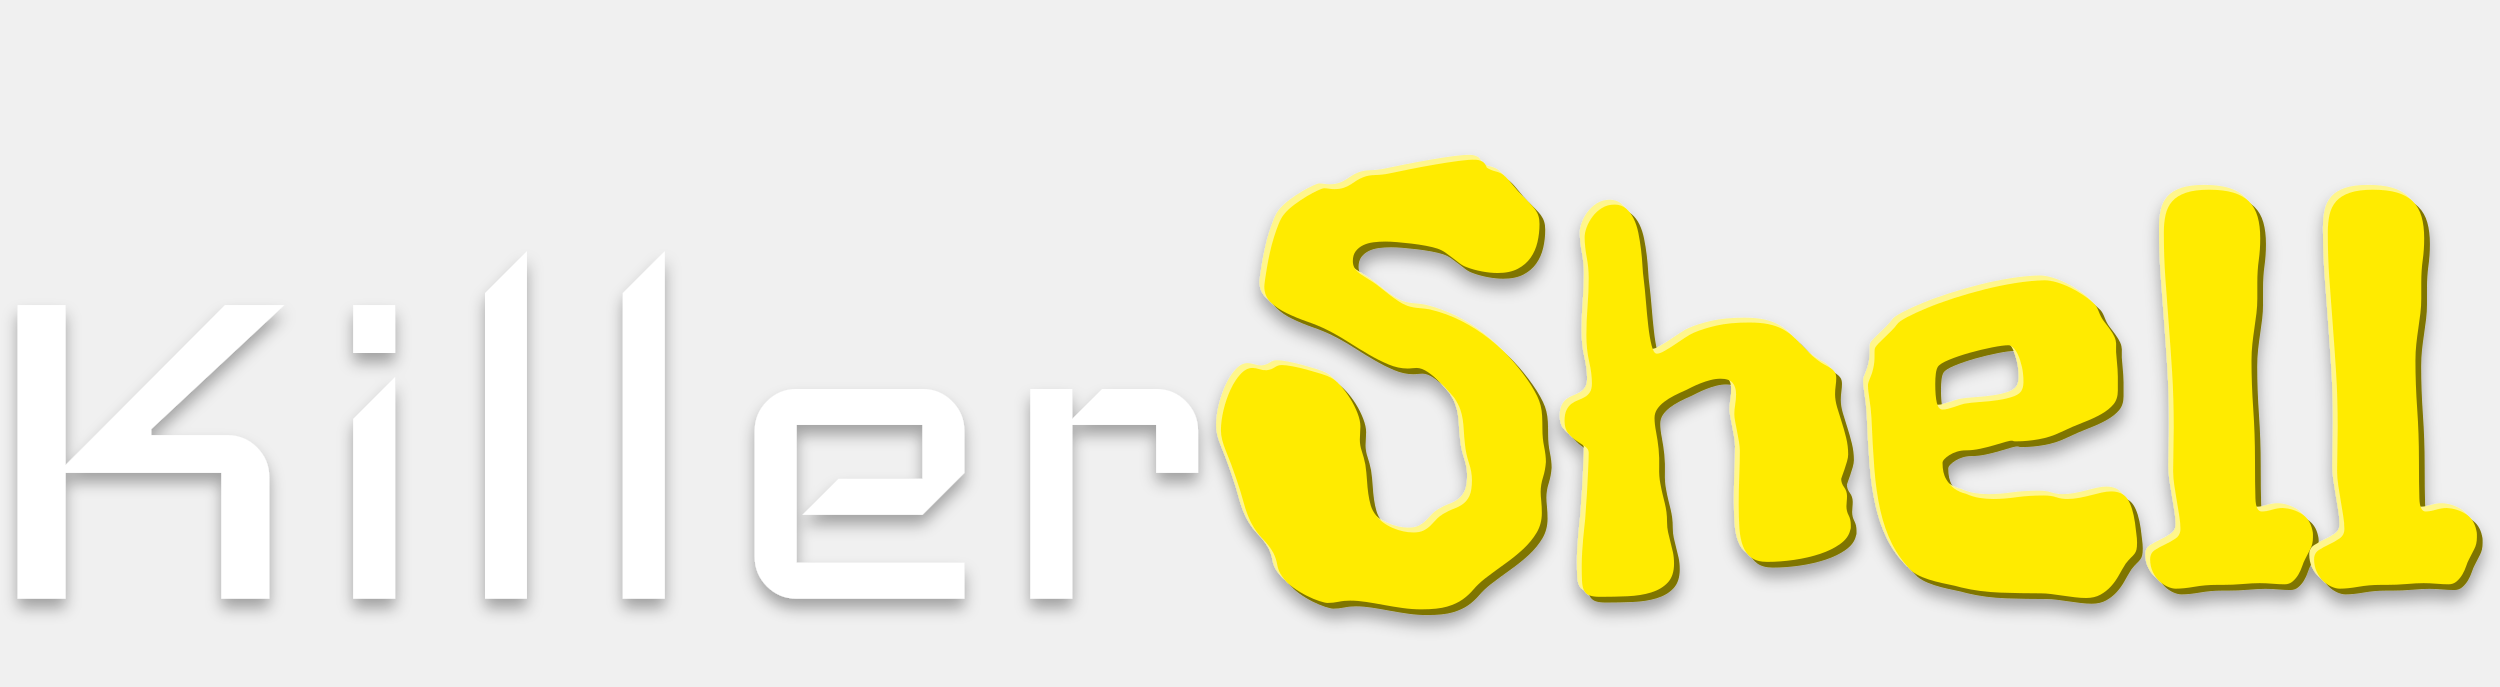
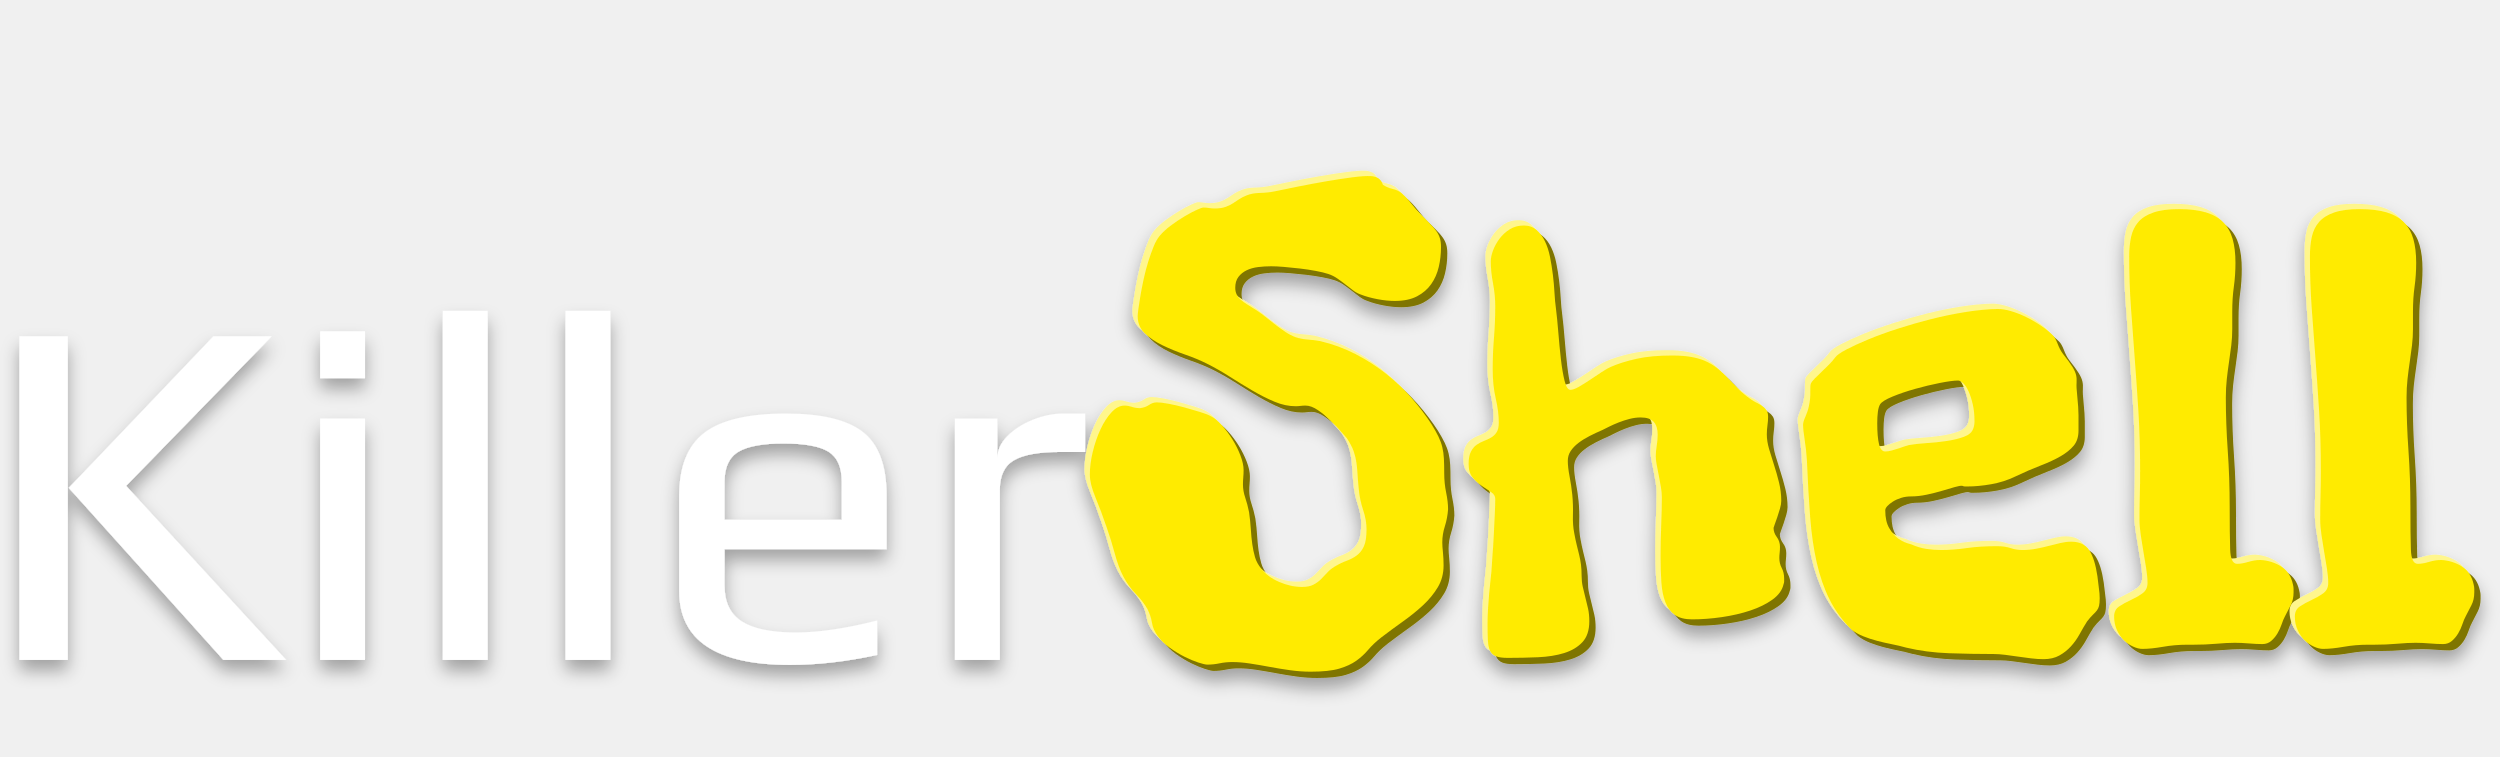
- <svg xmlns="http://www.w3.org/2000/svg" viewBox="0 0 5679 1560" role="img" aria-label="KillerShell">
+ <svg xmlns="http://www.w3.org/2000/svg" viewBox="0 0 5152 1560" role="img" aria-label="KillerShell">
  <defs>
    <filter id="ds" x="-12%" y="-25%" width="124%" height="150%">
      <feDropShadow dx="0" dy="-22" stdDeviation="17" flood-color="#000000" flood-opacity="0.33" />
    </filter>
  </defs>
  <g transform="translate(40,1360) scale(1,-1)" filter="url(#ds)">
-     <g fill="#ffffff" transform="scale(1.3612) translate(-90,0)">
-       <path d="M535 490 313 283V273H440Q469 273 489.5 252.5Q510 232 510 203V0H430V210H170V0H90V490H170V223L436 490Z" transform="translate(0,0)" />
-       <path d="M140 410H70V490H140ZM140 0H70V300L140 370Z" transform="translate(580,0)" />
-       <path d="M150 0H80V510L150 580Z" transform="translate(790,0)" />
-       <path d="M150 0H80V510L150 580Z" transform="translate(1020,0)" />
-       <path d="M420 0H140Q111 0 90.5 20.5Q70 41 70 70V280Q70 309 90.5 329.5Q111 350 140 350H350Q379 350 399.5 329.5Q420 309 420 280V210L350 140H150L210 200H350V290H140V60H420Z" transform="translate(1250,0)" />
-       <path d="M350 210H280V290H140V0H70V350H140V300L190 350H280Q309 350 329.5 329.5Q350 309 350 280Z" transform="translate(1710,0)" />
+     <g fill="#ffffff" transform="scale(1.0277) translate(-84,0)">
+       <path d="M84 649H181V0H84ZM183 345 473 649H590L298 349L619 0H493Z" transform="translate(0,0)" />
+       <path d="M78 659H168V565H78ZM78 484H168V0H78Z" transform="translate(609,0)" />
+       <path d="M78 700H168V0H78Z" transform="translate(855,0)" />
+       <path d="M78 700H168V0H78Z" transform="translate(1101,0)" />
+       <path d="M60 138V329Q60 417 110.5 455.5Q161 494 274 494Q381 494 428.5 457.0Q476 420 476 329V222H151V149Q151 99 186.0 77.0Q221 55 294 55Q363 55 457 79V10Q365 -10 282 -10Q60 -10 60 138ZM386 281V357Q386 401 359.5 417.5Q333 434 269 434Q207 434 179.0 417.5Q151 401 151 357V281Z" transform="translate(1347,0)" />
+       <path d="M78 484H163V405Q163 428 183.0 448.5Q203 469 234.0 481.5Q265 494 295 494H339V417H289Q225 417 196.5 400.5Q168 384 168 341V0H78Z" transform="translate(1882,0)" />
    </g>
    <g transform="translate(13,-13)">
-       <g fill="#7f7500" stroke="#7f7500" stroke-width="0" transform="translate(2736.1,13.5) scale(0.6615)">
+       <g fill="#7f7500" stroke="#7f7500" stroke-width="0" transform="translate(2208.6,13.5) scale(0.6615)">
        <path d="M1112 449Q1110 421 1102.0 396.0Q1094 371 1094 346Q1094 334 1096.0 315.0Q1098 296 1098 274Q1098 236 1080.0 206.0Q1062 176 1034.0 150.0Q1006 124 971.5 99.5Q937 75 903 49Q879 30 863.0 11.0Q847 -8 826.0 -23.0Q805 -38 773.0 -47.5Q741 -57 684 -57Q653 -57 620.5 -52.5Q588 -48 556.0 -42.0Q524 -36 494.5 -31.5Q465 -27 440 -27Q419 -27 400.0 -31.0Q381 -35 362 -35Q354 -35 334.0 -28.5Q314 -22 291.0 -10.5Q268 1 245.0 17.5Q222 34 207 55Q193 74 189.5 95.5Q186 117 176 137Q162 162 139.5 185.0Q117 208 100 240Q85 269 74.0 310.0Q63 351 49 391Q31 444 13.5 486.0Q-4 528 -4 557Q-4 590 5.0 627.5Q14 665 29.0 697.5Q44 730 63.5 751.0Q83 772 104 772Q115 772 127.0 768.0Q139 764 152 764Q169 766 180.5 774.0Q192 782 205 782Q218 782 242.0 777.5Q266 773 291.5 766.0Q317 759 339.5 752.0Q362 745 373 739Q389 731 407.0 711.0Q425 691 440.0 667.0Q455 643 465.0 617.0Q475 591 475 571Q475 560 474.0 548.5Q473 537 473 526Q473 506 480.0 485.5Q487 465 492 440Q496 412 497.5 387.0Q499 362 502.0 340.5Q505 319 510.5 300.0Q516 281 530 264Q550 238 586.0 222.5Q622 207 657 207Q679 207 692.5 214.0Q706 221 716.0 231.0Q726 241 735.5 251.5Q745 262 758 270Q778 282 796.0 288.5Q814 295 828.0 305.5Q842 316 850.0 334.0Q858 352 858 387Q858 415 847.5 446.5Q837 478 834 510Q831 538 830.0 557.5Q829 577 826.5 594.5Q824 612 818.0 629.5Q812 647 797 670Q793 674 779.0 690.5Q765 707 746.5 725.0Q728 743 707.0 757.5Q686 772 668 772Q660 772 652.5 771.0Q645 770 637 770Q605 770 571.5 784.0Q538 798 503.0 818.5Q468 839 432.0 862.0Q396 885 360 903Q330 918 292.5 931.0Q255 944 222.0 960.0Q189 976 167.0 997.5Q145 1019 145 1051Q145 1057 147.5 1075.0Q150 1093 154.0 1116.5Q158 1140 164.0 1167.5Q170 1195 178.0 1220.5Q186 1246 194.5 1267.0Q203 1288 213 1300Q227 1317 248.5 1333.0Q270 1349 291.0 1361.5Q312 1374 328.5 1381.5Q345 1389 350 1389Q359 1389 367.5 1387.5Q376 1386 385 1386Q404 1386 417.5 1390.5Q431 1395 441.5 1402.0Q452 1409 462.0 1415.5Q472 1422 485 1427Q502 1434 526.5 1434.5Q551 1435 575 1440Q603 1446 645.5 1454.5Q688 1463 731.5 1470.5Q775 1478 813.0 1483.0Q851 1488 870 1487Q880 1487 891.5 1482.0Q903 1477 909 1460Q922 1451 939.0 1447.0Q956 1443 967 1434Q982 1421 998.5 1400.0Q1015 1379 1030 1364Q1045 1349 1056.5 1337.5Q1068 1326 1075.5 1315.5Q1083 1305 1086.5 1293.5Q1090 1282 1090 1266Q1090 1234 1083.0 1204.0Q1076 1174 1059.5 1150.5Q1043 1127 1015.5 1112.5Q988 1098 946 1098Q921 1098 892.0 1103.5Q863 1109 840 1118Q828 1122 816.0 1131.0Q804 1140 792.0 1149.5Q780 1159 767.0 1168.0Q754 1177 739 1182Q724 1187 700.0 1191.5Q676 1196 650.5 1199.0Q625 1202 601.0 1204.0Q577 1206 561 1206Q540 1206 520.0 1203.5Q500 1201 484.5 1193.5Q469 1186 459.0 1173.0Q449 1160 449 1139Q449 1127 453.5 1118.0Q458 1109 466.5 1101.5Q475 1094 488.0 1086.0Q501 1078 518 1067Q533 1057 547.5 1045.0Q562 1033 576.5 1022.0Q591 1011 606.0 1001.0Q621 991 637 985Q656 979 676.5 977.5Q697 976 713 973Q772 959 823.5 932.5Q875 906 919.0 871.0Q963 836 998.5 795.5Q1034 755 1061 713Q1074 692 1082.0 675.5Q1090 659 1094.0 642.5Q1098 626 1099.0 607.0Q1100 588 1100 561Q1100 530 1106.0 501.0Q1112 472 1112 449Z" transform="translate(0,0)" />
        <path d="M1004 215Q998 188 969.5 167.5Q941 147 900.5 133.5Q860 120 812.0 113.0Q764 106 719 106Q685 106 665.5 120.0Q646 134 636.0 159.5Q626 185 623.5 221.5Q621 258 621 303Q621 351 623.0 399.0Q625 447 625 487Q625 501 622.0 518.5Q619 536 615.5 554.0Q612 572 609.0 587.5Q606 603 606 614Q606 628 609.0 646.5Q612 665 612 682Q612 707 600.0 721.0Q588 735 559 735Q542 735 524.5 730.5Q507 726 490.5 719.5Q474 713 461.0 706.5Q448 700 440 696Q419 687 399.5 677.0Q380 667 365.0 655.5Q350 644 341.0 630.5Q332 617 332 600Q332 580 337.5 551.5Q343 523 346 494Q349 462 348.0 431.0Q347 400 352 375Q356 353 360.0 337.0Q364 321 367.5 306.5Q371 292 373.0 277.0Q375 262 375 242Q375 224 378.5 208.0Q382 192 386.5 175.0Q391 158 395.0 140.0Q399 122 399 100Q399 58 377.5 35.0Q356 12 320.5 1.0Q285 -10 239.0 -12.0Q193 -14 145 -14Q121 -14 108.5 -9.0Q96 -4 90.0 8.0Q84 20 83.0 40.5Q82 61 82 92Q82 115 83.5 139.5Q85 164 87.0 186.0Q89 208 91.0 226.0Q93 244 94 254Q95 276 97.5 307.0Q100 338 101.5 370.5Q103 403 104.5 432.5Q106 462 106 481Q106 494 93.0 502.5Q80 511 64.5 521.5Q49 532 36.0 547.5Q23 563 23 590Q23 614 30.0 628.0Q37 642 47.5 649.5Q58 657 70.0 661.5Q82 666 92.5 672.0Q103 678 110.0 688.5Q117 699 117 719Q117 753 107.5 794.0Q98 835 98 885Q98 933 102.0 983.0Q106 1033 106 1081Q106 1116 99.0 1153.0Q92 1190 92 1221Q92 1236 99.0 1255.0Q106 1274 119.0 1291.5Q132 1309 151.0 1321.0Q170 1333 195 1333Q218 1333 234.0 1319.5Q250 1306 260.5 1284.5Q271 1263 276.5 1235.5Q282 1208 285.5 1179.5Q289 1151 290.5 1123.5Q292 1096 295 1075Q299 1043 302.5 999.5Q306 956 310.5 916.5Q315 877 322.0 849.0Q329 821 340 821Q350 821 366.5 830.5Q383 840 401.0 852.0Q419 864 437.0 876.0Q455 888 467 893Q499 907 545.0 917.5Q591 928 657 928Q695 928 722.0 922.5Q749 917 768.5 907.0Q788 897 803.0 884.0Q818 871 832.5 855.5Q847 840 863.5 823.5Q880 807 903 791Q912 785 921.0 780.5Q930 776 938.0 770.5Q946 765 951.0 757.5Q956 750 956 737Q956 725 954.0 710.5Q952 696 952 682Q952 661 959.0 637.0Q966 613 974.5 587.0Q983 561 990.0 532.5Q997 504 997 475Q997 465 993.0 451.0Q989 437 984.5 424.0Q980 411 976.5 401.5Q973 392 973 391Q973 376 983.0 362.5Q993 349 993 332Q993 322 992.0 313.5Q991 305 991 297Q991 280 998.5 266.0Q1006 252 1006 233Q1006 228 1006.0 224.0Q1006 220 1004 215Z" transform="translate(1153,0)" />
        <path d="M956 240Q958 220 960.5 203.0Q963 186 963 172Q963 156 961.0 148.0Q959 140 954.5 134.0Q950 128 942.5 121.0Q935 114 924 100Q912 81 900.5 60.0Q889 39 873.5 22.0Q858 5 837.5 -6.5Q817 -18 788 -18Q770 -18 749.5 -15.5Q729 -13 708.5 -10.0Q688 -7 668.5 -4.5Q649 -2 633 -2Q564 -2 493.5 0.5Q423 3 360 18Q339 24 316.0 28.5Q293 33 270.0 39.0Q247 45 226.0 53.5Q205 62 190 74Q147 117 121.5 168.0Q96 219 81.5 283.0Q67 347 61.0 425.0Q55 503 51 600Q49 634 44.0 665.0Q39 696 39 713Q39 721 46.5 738.0Q54 755 57 770Q62 792 61.5 813.5Q61 835 63 840Q66 847 75.5 856.5Q85 866 96.5 877.0Q108 888 119.5 899.5Q131 911 139 922Q146 932 173.5 946.5Q201 961 242.0 978.0Q283 995 334.0 1011.5Q385 1028 438.5 1041.5Q492 1055 545.5 1063.5Q599 1072 645 1073Q664 1073 687.5 1066.0Q711 1059 734.5 1047.5Q758 1036 780.0 1021.0Q802 1006 817 991Q825 983 832.0 964.5Q839 946 848 934Q870 906 878.5 892.0Q887 878 889.5 867.0Q892 856 891.0 843.0Q890 830 893 803Q895 782 896.0 768.0Q897 754 897.0 742.0Q897 730 897.0 719.0Q897 708 897 694Q897 665 882.0 647.0Q867 629 841.0 614.0Q815 599 778.5 585.0Q742 571 700 551Q665 534 625.0 527.0Q585 520 551 520Q546 520 543.0 520.0Q540 520 535 522Q528 523 511.0 518.0Q494 513 472.0 506.5Q450 500 424.5 494.5Q399 489 375 489Q359 489 344.5 484.5Q330 480 319.0 473.0Q308 466 301.5 459.0Q295 452 295 446Q295 411 307.5 390.0Q320 369 335 358Q353 345 375 340Q400 329 423.0 325.5Q446 322 469 322Q507 322 548.5 328.0Q590 334 643 334Q668 334 685.5 328.0Q703 322 723 322Q744 322 765.0 326.0Q786 330 805.0 335.0Q824 340 841.5 344.0Q859 348 874 348Q913 348 930.5 321.5Q948 295 956 240ZM569 700Q571 705 572.0 711.0Q573 717 573 723Q573 753 567.5 776.5Q562 800 554.5 816.5Q547 833 538.0 841.5Q529 850 522 850Q503 850 465.0 842.5Q427 835 388.0 824.0Q349 813 317.5 800.0Q286 787 279 776Q274 768 272.0 752.5Q270 737 270 717Q270 675 275.5 652.0Q281 629 295 629Q304 629 315.0 632.0Q326 635 336.5 638.5Q347 642 355.5 645.0Q364 648 369 649Q391 653 423.0 655.0Q455 657 485.5 661.5Q516 666 539.5 674.5Q563 683 569 700Z" transform="translate(2179,0)" />
        <path d="M580 215Q582 207 582.0 201.0Q582 195 582 190Q582 167 573.0 150.0Q564 133 555 115Q550 106 545.0 91.0Q540 76 532.0 62.5Q524 49 512.5 39.0Q501 29 485 29Q467 29 443.0 31.0Q419 33 399 33Q375 33 341.0 30.0Q307 27 270 27H250Q212 27 175.0 20.5Q138 14 111 14Q98 14 82.5 21.0Q67 28 54.0 40.5Q41 53 32.0 72.0Q23 91 23 115Q23 136 39.0 146.5Q55 157 74.5 166.0Q94 175 110.5 186.5Q127 198 127 219Q127 239 123.0 264.0Q119 289 114.5 315.5Q110 342 106.0 368.5Q102 395 102 418Q102 455 103.0 492.0Q104 529 104 567Q104 670 98.5 756.5Q93 843 87.0 921.5Q81 1000 75.5 1076.5Q70 1153 70 1237Q70 1271 76.0 1298.0Q82 1325 98.5 1344.0Q115 1363 145.5 1373.5Q176 1384 225 1384Q275 1384 308.5 1374.0Q342 1364 362.5 1343.5Q383 1323 392.0 1291.5Q401 1260 401 1217Q401 1178 396.0 1142.5Q391 1107 391 1065V1010Q391 985 388.0 960.0Q385 935 381.0 908.5Q377 882 374.0 854.5Q371 827 371 797Q371 716 377.0 631.0Q383 546 383 457Q383 369 384.5 324.0Q386 279 406 279Q421 279 441.0 285.0Q461 291 479 291Q514 289 543.0 271.0Q572 253 580 215Z" transform="translate(3164,0)" />
        <path d="M580 215Q582 207 582.0 201.0Q582 195 582 190Q582 167 573.0 150.0Q564 133 555 115Q550 106 545.0 91.0Q540 76 532.0 62.5Q524 49 512.5 39.0Q501 29 485 29Q467 29 443.0 31.0Q419 33 399 33Q375 33 341.0 30.0Q307 27 270 27H250Q212 27 175.0 20.5Q138 14 111 14Q98 14 82.5 21.0Q67 28 54.0 40.5Q41 53 32.0 72.0Q23 91 23 115Q23 136 39.0 146.5Q55 157 74.5 166.0Q94 175 110.5 186.5Q127 198 127 219Q127 239 123.0 264.0Q119 289 114.5 315.5Q110 342 106.0 368.5Q102 395 102 418Q102 455 103.0 492.0Q104 529 104 567Q104 670 98.5 756.5Q93 843 87.0 921.5Q81 1000 75.5 1076.5Q70 1153 70 1237Q70 1271 76.0 1298.0Q82 1325 98.5 1344.0Q115 1363 145.5 1373.5Q176 1384 225 1384Q275 1384 308.5 1374.0Q342 1364 362.5 1343.5Q383 1323 392.0 1291.5Q401 1260 401 1217Q401 1178 396.0 1142.5Q391 1107 391 1065V1010Q391 985 388.0 960.0Q385 935 381.0 908.5Q377 882 374.0 854.5Q371 827 371 797Q371 716 377.0 631.0Q383 546 383 457Q383 369 384.5 324.0Q386 279 406 279Q421 279 441.0 285.0Q461 291 479 291Q514 289 543.0 271.0Q572 253 580 215Z" transform="translate(3727,0)" />
      </g>
    </g>
    <g transform="translate(-11,11)">
-       <g fill="#fff68c" stroke="#fff68c" stroke-width="0" transform="translate(2736.1,13.5) scale(0.6615)">
+       <g fill="#fff68c" stroke="#fff68c" stroke-width="0" transform="translate(2208.6,13.5) scale(0.6615)">
        <path d="M1112 449Q1110 421 1102.0 396.0Q1094 371 1094 346Q1094 334 1096.0 315.0Q1098 296 1098 274Q1098 236 1080.0 206.0Q1062 176 1034.0 150.0Q1006 124 971.5 99.5Q937 75 903 49Q879 30 863.0 11.0Q847 -8 826.0 -23.0Q805 -38 773.0 -47.5Q741 -57 684 -57Q653 -57 620.5 -52.5Q588 -48 556.0 -42.0Q524 -36 494.5 -31.5Q465 -27 440 -27Q419 -27 400.0 -31.0Q381 -35 362 -35Q354 -35 334.0 -28.5Q314 -22 291.0 -10.5Q268 1 245.0 17.5Q222 34 207 55Q193 74 189.5 95.5Q186 117 176 137Q162 162 139.5 185.0Q117 208 100 240Q85 269 74.0 310.0Q63 351 49 391Q31 444 13.5 486.0Q-4 528 -4 557Q-4 590 5.0 627.5Q14 665 29.0 697.5Q44 730 63.5 751.0Q83 772 104 772Q115 772 127.0 768.0Q139 764 152 764Q169 766 180.5 774.0Q192 782 205 782Q218 782 242.0 777.5Q266 773 291.5 766.0Q317 759 339.5 752.0Q362 745 373 739Q389 731 407.0 711.0Q425 691 440.0 667.0Q455 643 465.0 617.0Q475 591 475 571Q475 560 474.0 548.5Q473 537 473 526Q473 506 480.0 485.5Q487 465 492 440Q496 412 497.5 387.0Q499 362 502.0 340.5Q505 319 510.5 300.0Q516 281 530 264Q550 238 586.0 222.5Q622 207 657 207Q679 207 692.5 214.0Q706 221 716.0 231.0Q726 241 735.5 251.5Q745 262 758 270Q778 282 796.0 288.5Q814 295 828.0 305.5Q842 316 850.0 334.0Q858 352 858 387Q858 415 847.5 446.5Q837 478 834 510Q831 538 830.0 557.5Q829 577 826.5 594.5Q824 612 818.0 629.5Q812 647 797 670Q793 674 779.0 690.5Q765 707 746.5 725.0Q728 743 707.0 757.5Q686 772 668 772Q660 772 652.5 771.0Q645 770 637 770Q605 770 571.5 784.0Q538 798 503.0 818.5Q468 839 432.0 862.0Q396 885 360 903Q330 918 292.5 931.0Q255 944 222.0 960.0Q189 976 167.0 997.5Q145 1019 145 1051Q145 1057 147.5 1075.0Q150 1093 154.0 1116.5Q158 1140 164.0 1167.5Q170 1195 178.0 1220.5Q186 1246 194.5 1267.0Q203 1288 213 1300Q227 1317 248.5 1333.0Q270 1349 291.0 1361.5Q312 1374 328.5 1381.5Q345 1389 350 1389Q359 1389 367.5 1387.5Q376 1386 385 1386Q404 1386 417.5 1390.5Q431 1395 441.5 1402.0Q452 1409 462.0 1415.5Q472 1422 485 1427Q502 1434 526.5 1434.5Q551 1435 575 1440Q603 1446 645.5 1454.5Q688 1463 731.5 1470.5Q775 1478 813.0 1483.0Q851 1488 870 1487Q880 1487 891.5 1482.0Q903 1477 909 1460Q922 1451 939.0 1447.0Q956 1443 967 1434Q982 1421 998.5 1400.0Q1015 1379 1030 1364Q1045 1349 1056.5 1337.5Q1068 1326 1075.5 1315.5Q1083 1305 1086.5 1293.5Q1090 1282 1090 1266Q1090 1234 1083.0 1204.0Q1076 1174 1059.5 1150.5Q1043 1127 1015.5 1112.5Q988 1098 946 1098Q921 1098 892.0 1103.5Q863 1109 840 1118Q828 1122 816.0 1131.0Q804 1140 792.0 1149.5Q780 1159 767.0 1168.0Q754 1177 739 1182Q724 1187 700.0 1191.5Q676 1196 650.5 1199.0Q625 1202 601.0 1204.0Q577 1206 561 1206Q540 1206 520.0 1203.5Q500 1201 484.5 1193.5Q469 1186 459.0 1173.0Q449 1160 449 1139Q449 1127 453.5 1118.0Q458 1109 466.5 1101.5Q475 1094 488.0 1086.0Q501 1078 518 1067Q533 1057 547.5 1045.0Q562 1033 576.5 1022.0Q591 1011 606.0 1001.0Q621 991 637 985Q656 979 676.5 977.5Q697 976 713 973Q772 959 823.5 932.5Q875 906 919.0 871.0Q963 836 998.5 795.5Q1034 755 1061 713Q1074 692 1082.0 675.5Q1090 659 1094.0 642.5Q1098 626 1099.0 607.0Q1100 588 1100 561Q1100 530 1106.0 501.0Q1112 472 1112 449Z" transform="translate(0,0)" />
        <path d="M1004 215Q998 188 969.5 167.5Q941 147 900.5 133.5Q860 120 812.0 113.0Q764 106 719 106Q685 106 665.5 120.0Q646 134 636.0 159.5Q626 185 623.5 221.5Q621 258 621 303Q621 351 623.0 399.0Q625 447 625 487Q625 501 622.0 518.5Q619 536 615.5 554.0Q612 572 609.0 587.5Q606 603 606 614Q606 628 609.0 646.5Q612 665 612 682Q612 707 600.0 721.0Q588 735 559 735Q542 735 524.5 730.5Q507 726 490.5 719.5Q474 713 461.0 706.5Q448 700 440 696Q419 687 399.5 677.0Q380 667 365.0 655.5Q350 644 341.0 630.5Q332 617 332 600Q332 580 337.5 551.5Q343 523 346 494Q349 462 348.0 431.0Q347 400 352 375Q356 353 360.0 337.0Q364 321 367.5 306.5Q371 292 373.0 277.0Q375 262 375 242Q375 224 378.5 208.0Q382 192 386.5 175.0Q391 158 395.0 140.0Q399 122 399 100Q399 58 377.5 35.0Q356 12 320.5 1.0Q285 -10 239.0 -12.0Q193 -14 145 -14Q121 -14 108.5 -9.0Q96 -4 90.0 8.0Q84 20 83.0 40.5Q82 61 82 92Q82 115 83.5 139.5Q85 164 87.0 186.0Q89 208 91.0 226.0Q93 244 94 254Q95 276 97.5 307.0Q100 338 101.5 370.5Q103 403 104.5 432.5Q106 462 106 481Q106 494 93.0 502.5Q80 511 64.5 521.5Q49 532 36.0 547.5Q23 563 23 590Q23 614 30.0 628.0Q37 642 47.5 649.5Q58 657 70.0 661.5Q82 666 92.5 672.0Q103 678 110.0 688.5Q117 699 117 719Q117 753 107.5 794.0Q98 835 98 885Q98 933 102.0 983.0Q106 1033 106 1081Q106 1116 99.0 1153.0Q92 1190 92 1221Q92 1236 99.0 1255.0Q106 1274 119.0 1291.5Q132 1309 151.0 1321.0Q170 1333 195 1333Q218 1333 234.0 1319.5Q250 1306 260.5 1284.5Q271 1263 276.5 1235.5Q282 1208 285.5 1179.5Q289 1151 290.5 1123.5Q292 1096 295 1075Q299 1043 302.5 999.5Q306 956 310.5 916.5Q315 877 322.0 849.0Q329 821 340 821Q350 821 366.5 830.5Q383 840 401.0 852.0Q419 864 437.0 876.0Q455 888 467 893Q499 907 545.0 917.5Q591 928 657 928Q695 928 722.0 922.5Q749 917 768.5 907.0Q788 897 803.0 884.0Q818 871 832.5 855.5Q847 840 863.5 823.5Q880 807 903 791Q912 785 921.0 780.5Q930 776 938.0 770.5Q946 765 951.0 757.5Q956 750 956 737Q956 725 954.0 710.5Q952 696 952 682Q952 661 959.0 637.0Q966 613 974.5 587.0Q983 561 990.0 532.5Q997 504 997 475Q997 465 993.0 451.0Q989 437 984.5 424.0Q980 411 976.5 401.5Q973 392 973 391Q973 376 983.0 362.5Q993 349 993 332Q993 322 992.0 313.5Q991 305 991 297Q991 280 998.5 266.0Q1006 252 1006 233Q1006 228 1006.0 224.0Q1006 220 1004 215Z" transform="translate(1153,0)" />
        <path d="M956 240Q958 220 960.5 203.0Q963 186 963 172Q963 156 961.0 148.0Q959 140 954.5 134.0Q950 128 942.5 121.0Q935 114 924 100Q912 81 900.5 60.0Q889 39 873.5 22.0Q858 5 837.5 -6.5Q817 -18 788 -18Q770 -18 749.5 -15.5Q729 -13 708.5 -10.0Q688 -7 668.5 -4.5Q649 -2 633 -2Q564 -2 493.5 0.5Q423 3 360 18Q339 24 316.0 28.5Q293 33 270.0 39.0Q247 45 226.0 53.5Q205 62 190 74Q147 117 121.5 168.0Q96 219 81.5 283.0Q67 347 61.0 425.0Q55 503 51 600Q49 634 44.0 665.0Q39 696 39 713Q39 721 46.5 738.0Q54 755 57 770Q62 792 61.5 813.5Q61 835 63 840Q66 847 75.5 856.5Q85 866 96.5 877.0Q108 888 119.5 899.5Q131 911 139 922Q146 932 173.5 946.5Q201 961 242.0 978.0Q283 995 334.0 1011.5Q385 1028 438.5 1041.5Q492 1055 545.5 1063.5Q599 1072 645 1073Q664 1073 687.5 1066.0Q711 1059 734.5 1047.5Q758 1036 780.0 1021.0Q802 1006 817 991Q825 983 832.0 964.5Q839 946 848 934Q870 906 878.5 892.0Q887 878 889.5 867.0Q892 856 891.0 843.0Q890 830 893 803Q895 782 896.0 768.0Q897 754 897.0 742.0Q897 730 897.0 719.0Q897 708 897 694Q897 665 882.0 647.0Q867 629 841.0 614.0Q815 599 778.5 585.0Q742 571 700 551Q665 534 625.0 527.0Q585 520 551 520Q546 520 543.0 520.0Q540 520 535 522Q528 523 511.0 518.0Q494 513 472.0 506.5Q450 500 424.5 494.5Q399 489 375 489Q359 489 344.5 484.5Q330 480 319.0 473.0Q308 466 301.5 459.0Q295 452 295 446Q295 411 307.5 390.0Q320 369 335 358Q353 345 375 340Q400 329 423.0 325.5Q446 322 469 322Q507 322 548.5 328.0Q590 334 643 334Q668 334 685.5 328.0Q703 322 723 322Q744 322 765.0 326.0Q786 330 805.0 335.0Q824 340 841.5 344.0Q859 348 874 348Q913 348 930.5 321.5Q948 295 956 240ZM569 700Q571 705 572.0 711.0Q573 717 573 723Q573 753 567.5 776.5Q562 800 554.5 816.5Q547 833 538.0 841.5Q529 850 522 850Q503 850 465.0 842.5Q427 835 388.0 824.0Q349 813 317.5 800.0Q286 787 279 776Q274 768 272.0 752.5Q270 737 270 717Q270 675 275.5 652.0Q281 629 295 629Q304 629 315.0 632.0Q326 635 336.5 638.5Q347 642 355.5 645.0Q364 648 369 649Q391 653 423.0 655.0Q455 657 485.5 661.5Q516 666 539.5 674.5Q563 683 569 700Z" transform="translate(2179,0)" />
        <path d="M580 215Q582 207 582.0 201.0Q582 195 582 190Q582 167 573.0 150.0Q564 133 555 115Q550 106 545.0 91.0Q540 76 532.0 62.5Q524 49 512.5 39.0Q501 29 485 29Q467 29 443.0 31.0Q419 33 399 33Q375 33 341.0 30.0Q307 27 270 27H250Q212 27 175.0 20.5Q138 14 111 14Q98 14 82.5 21.0Q67 28 54.0 40.5Q41 53 32.0 72.0Q23 91 23 115Q23 136 39.0 146.5Q55 157 74.5 166.0Q94 175 110.5 186.5Q127 198 127 219Q127 239 123.0 264.0Q119 289 114.5 315.5Q110 342 106.0 368.5Q102 395 102 418Q102 455 103.0 492.0Q104 529 104 567Q104 670 98.5 756.5Q93 843 87.0 921.5Q81 1000 75.5 1076.5Q70 1153 70 1237Q70 1271 76.0 1298.0Q82 1325 98.5 1344.0Q115 1363 145.5 1373.5Q176 1384 225 1384Q275 1384 308.5 1374.0Q342 1364 362.5 1343.5Q383 1323 392.0 1291.5Q401 1260 401 1217Q401 1178 396.0 1142.5Q391 1107 391 1065V1010Q391 985 388.0 960.0Q385 935 381.0 908.5Q377 882 374.0 854.5Q371 827 371 797Q371 716 377.0 631.0Q383 546 383 457Q383 369 384.5 324.0Q386 279 406 279Q421 279 441.0 285.0Q461 291 479 291Q514 289 543.0 271.0Q572 253 580 215Z" transform="translate(3164,0)" />
        <path d="M580 215Q582 207 582.0 201.0Q582 195 582 190Q582 167 573.0 150.0Q564 133 555 115Q550 106 545.0 91.0Q540 76 532.0 62.5Q524 49 512.5 39.0Q501 29 485 29Q467 29 443.0 31.0Q419 33 399 33Q375 33 341.0 30.0Q307 27 270 27H250Q212 27 175.0 20.5Q138 14 111 14Q98 14 82.5 21.0Q67 28 54.0 40.5Q41 53 32.0 72.0Q23 91 23 115Q23 136 39.0 146.5Q55 157 74.5 166.0Q94 175 110.5 186.5Q127 198 127 219Q127 239 123.0 264.0Q119 289 114.5 315.5Q110 342 106.0 368.5Q102 395 102 418Q102 455 103.0 492.0Q104 529 104 567Q104 670 98.5 756.5Q93 843 87.0 921.5Q81 1000 75.5 1076.5Q70 1153 70 1237Q70 1271 76.0 1298.0Q82 1325 98.5 1344.0Q115 1363 145.5 1373.5Q176 1384 225 1384Q275 1384 308.5 1374.0Q342 1364 362.5 1343.5Q383 1323 392.0 1291.5Q401 1260 401 1217Q401 1178 396.0 1142.5Q391 1107 391 1065V1010Q391 985 388.0 960.0Q385 935 381.0 908.5Q377 882 374.0 854.5Q371 827 371 797Q371 716 377.0 631.0Q383 546 383 457Q383 369 384.5 324.0Q386 279 406 279Q421 279 441.0 285.0Q461 291 479 291Q514 289 543.0 271.0Q572 253 580 215Z" transform="translate(3727,0)" />
      </g>
    </g>
-     <g fill="#ffeb00" stroke="#ffeb00" stroke-width="0" transform="translate(2736.1,13.5) scale(0.6615)">
+     <g fill="#ffeb00" stroke="#ffeb00" stroke-width="0" transform="translate(2208.6,13.5) scale(0.6615)">
      <path d="M1112 449Q1110 421 1102.0 396.0Q1094 371 1094 346Q1094 334 1096.0 315.0Q1098 296 1098 274Q1098 236 1080.0 206.0Q1062 176 1034.0 150.0Q1006 124 971.5 99.5Q937 75 903 49Q879 30 863.0 11.0Q847 -8 826.0 -23.0Q805 -38 773.0 -47.5Q741 -57 684 -57Q653 -57 620.5 -52.5Q588 -48 556.0 -42.0Q524 -36 494.5 -31.5Q465 -27 440 -27Q419 -27 400.0 -31.0Q381 -35 362 -35Q354 -35 334.0 -28.5Q314 -22 291.0 -10.5Q268 1 245.0 17.5Q222 34 207 55Q193 74 189.5 95.5Q186 117 176 137Q162 162 139.5 185.0Q117 208 100 240Q85 269 74.0 310.0Q63 351 49 391Q31 444 13.5 486.0Q-4 528 -4 557Q-4 590 5.0 627.5Q14 665 29.0 697.5Q44 730 63.5 751.0Q83 772 104 772Q115 772 127.0 768.0Q139 764 152 764Q169 766 180.5 774.0Q192 782 205 782Q218 782 242.0 777.5Q266 773 291.5 766.0Q317 759 339.5 752.0Q362 745 373 739Q389 731 407.0 711.0Q425 691 440.0 667.0Q455 643 465.0 617.0Q475 591 475 571Q475 560 474.0 548.5Q473 537 473 526Q473 506 480.0 485.5Q487 465 492 440Q496 412 497.5 387.0Q499 362 502.0 340.5Q505 319 510.5 300.0Q516 281 530 264Q550 238 586.0 222.5Q622 207 657 207Q679 207 692.5 214.0Q706 221 716.0 231.0Q726 241 735.5 251.5Q745 262 758 270Q778 282 796.0 288.5Q814 295 828.0 305.5Q842 316 850.0 334.0Q858 352 858 387Q858 415 847.5 446.5Q837 478 834 510Q831 538 830.0 557.5Q829 577 826.5 594.5Q824 612 818.0 629.5Q812 647 797 670Q793 674 779.0 690.5Q765 707 746.5 725.0Q728 743 707.0 757.5Q686 772 668 772Q660 772 652.5 771.0Q645 770 637 770Q605 770 571.5 784.0Q538 798 503.0 818.5Q468 839 432.0 862.0Q396 885 360 903Q330 918 292.5 931.0Q255 944 222.0 960.0Q189 976 167.0 997.5Q145 1019 145 1051Q145 1057 147.5 1075.0Q150 1093 154.0 1116.5Q158 1140 164.0 1167.5Q170 1195 178.0 1220.5Q186 1246 194.5 1267.0Q203 1288 213 1300Q227 1317 248.5 1333.0Q270 1349 291.0 1361.5Q312 1374 328.5 1381.5Q345 1389 350 1389Q359 1389 367.5 1387.5Q376 1386 385 1386Q404 1386 417.5 1390.5Q431 1395 441.5 1402.0Q452 1409 462.0 1415.5Q472 1422 485 1427Q502 1434 526.5 1434.5Q551 1435 575 1440Q603 1446 645.5 1454.5Q688 1463 731.5 1470.5Q775 1478 813.0 1483.0Q851 1488 870 1487Q880 1487 891.5 1482.0Q903 1477 909 1460Q922 1451 939.0 1447.0Q956 1443 967 1434Q982 1421 998.5 1400.0Q1015 1379 1030 1364Q1045 1349 1056.5 1337.5Q1068 1326 1075.5 1315.5Q1083 1305 1086.5 1293.5Q1090 1282 1090 1266Q1090 1234 1083.0 1204.0Q1076 1174 1059.5 1150.5Q1043 1127 1015.5 1112.5Q988 1098 946 1098Q921 1098 892.0 1103.5Q863 1109 840 1118Q828 1122 816.0 1131.0Q804 1140 792.0 1149.5Q780 1159 767.0 1168.0Q754 1177 739 1182Q724 1187 700.0 1191.5Q676 1196 650.5 1199.0Q625 1202 601.0 1204.0Q577 1206 561 1206Q540 1206 520.0 1203.5Q500 1201 484.5 1193.5Q469 1186 459.0 1173.0Q449 1160 449 1139Q449 1127 453.5 1118.0Q458 1109 466.5 1101.5Q475 1094 488.0 1086.0Q501 1078 518 1067Q533 1057 547.5 1045.0Q562 1033 576.5 1022.0Q591 1011 606.0 1001.0Q621 991 637 985Q656 979 676.5 977.5Q697 976 713 973Q772 959 823.5 932.5Q875 906 919.0 871.0Q963 836 998.5 795.5Q1034 755 1061 713Q1074 692 1082.0 675.5Q1090 659 1094.0 642.5Q1098 626 1099.0 607.0Q1100 588 1100 561Q1100 530 1106.0 501.0Q1112 472 1112 449Z" transform="translate(0,0)" />
      <path d="M1004 215Q998 188 969.5 167.5Q941 147 900.5 133.5Q860 120 812.0 113.0Q764 106 719 106Q685 106 665.5 120.0Q646 134 636.0 159.5Q626 185 623.5 221.5Q621 258 621 303Q621 351 623.0 399.0Q625 447 625 487Q625 501 622.0 518.5Q619 536 615.5 554.0Q612 572 609.0 587.5Q606 603 606 614Q606 628 609.0 646.5Q612 665 612 682Q612 707 600.0 721.0Q588 735 559 735Q542 735 524.5 730.5Q507 726 490.5 719.5Q474 713 461.0 706.5Q448 700 440 696Q419 687 399.5 677.0Q380 667 365.0 655.5Q350 644 341.0 630.5Q332 617 332 600Q332 580 337.5 551.5Q343 523 346 494Q349 462 348.0 431.0Q347 400 352 375Q356 353 360.0 337.0Q364 321 367.5 306.5Q371 292 373.0 277.0Q375 262 375 242Q375 224 378.5 208.0Q382 192 386.5 175.0Q391 158 395.0 140.0Q399 122 399 100Q399 58 377.5 35.0Q356 12 320.5 1.0Q285 -10 239.0 -12.0Q193 -14 145 -14Q121 -14 108.5 -9.0Q96 -4 90.0 8.0Q84 20 83.0 40.5Q82 61 82 92Q82 115 83.5 139.5Q85 164 87.0 186.0Q89 208 91.0 226.0Q93 244 94 254Q95 276 97.5 307.0Q100 338 101.5 370.5Q103 403 104.5 432.5Q106 462 106 481Q106 494 93.0 502.5Q80 511 64.5 521.5Q49 532 36.0 547.5Q23 563 23 590Q23 614 30.0 628.0Q37 642 47.5 649.5Q58 657 70.0 661.5Q82 666 92.5 672.0Q103 678 110.0 688.5Q117 699 117 719Q117 753 107.5 794.0Q98 835 98 885Q98 933 102.0 983.0Q106 1033 106 1081Q106 1116 99.0 1153.0Q92 1190 92 1221Q92 1236 99.0 1255.0Q106 1274 119.0 1291.5Q132 1309 151.0 1321.0Q170 1333 195 1333Q218 1333 234.0 1319.5Q250 1306 260.5 1284.5Q271 1263 276.5 1235.5Q282 1208 285.5 1179.5Q289 1151 290.5 1123.5Q292 1096 295 1075Q299 1043 302.5 999.5Q306 956 310.5 916.5Q315 877 322.0 849.0Q329 821 340 821Q350 821 366.5 830.5Q383 840 401.0 852.0Q419 864 437.0 876.0Q455 888 467 893Q499 907 545.0 917.5Q591 928 657 928Q695 928 722.0 922.5Q749 917 768.5 907.0Q788 897 803.0 884.0Q818 871 832.5 855.5Q847 840 863.5 823.5Q880 807 903 791Q912 785 921.0 780.5Q930 776 938.0 770.5Q946 765 951.0 757.5Q956 750 956 737Q956 725 954.0 710.5Q952 696 952 682Q952 661 959.0 637.0Q966 613 974.5 587.0Q983 561 990.0 532.5Q997 504 997 475Q997 465 993.0 451.0Q989 437 984.5 424.0Q980 411 976.5 401.5Q973 392 973 391Q973 376 983.0 362.5Q993 349 993 332Q993 322 992.0 313.5Q991 305 991 297Q991 280 998.5 266.0Q1006 252 1006 233Q1006 228 1006.0 224.0Q1006 220 1004 215Z" transform="translate(1153,0)" />
      <path d="M956 240Q958 220 960.5 203.0Q963 186 963 172Q963 156 961.0 148.0Q959 140 954.5 134.0Q950 128 942.5 121.0Q935 114 924 100Q912 81 900.5 60.0Q889 39 873.5 22.0Q858 5 837.5 -6.5Q817 -18 788 -18Q770 -18 749.5 -15.5Q729 -13 708.5 -10.0Q688 -7 668.5 -4.5Q649 -2 633 -2Q564 -2 493.5 0.5Q423 3 360 18Q339 24 316.0 28.5Q293 33 270.0 39.0Q247 45 226.0 53.5Q205 62 190 74Q147 117 121.5 168.0Q96 219 81.5 283.0Q67 347 61.0 425.0Q55 503 51 600Q49 634 44.0 665.0Q39 696 39 713Q39 721 46.5 738.0Q54 755 57 770Q62 792 61.5 813.5Q61 835 63 840Q66 847 75.5 856.5Q85 866 96.5 877.0Q108 888 119.5 899.5Q131 911 139 922Q146 932 173.5 946.5Q201 961 242.0 978.0Q283 995 334.0 1011.5Q385 1028 438.5 1041.5Q492 1055 545.5 1063.5Q599 1072 645 1073Q664 1073 687.5 1066.0Q711 1059 734.5 1047.5Q758 1036 780.0 1021.0Q802 1006 817 991Q825 983 832.0 964.5Q839 946 848 934Q870 906 878.5 892.0Q887 878 889.5 867.0Q892 856 891.0 843.0Q890 830 893 803Q895 782 896.0 768.0Q897 754 897.0 742.0Q897 730 897.0 719.0Q897 708 897 694Q897 665 882.0 647.0Q867 629 841.0 614.0Q815 599 778.5 585.0Q742 571 700 551Q665 534 625.0 527.0Q585 520 551 520Q546 520 543.0 520.0Q540 520 535 522Q528 523 511.0 518.0Q494 513 472.0 506.5Q450 500 424.5 494.5Q399 489 375 489Q359 489 344.5 484.5Q330 480 319.0 473.0Q308 466 301.5 459.0Q295 452 295 446Q295 411 307.5 390.0Q320 369 335 358Q353 345 375 340Q400 329 423.0 325.5Q446 322 469 322Q507 322 548.5 328.0Q590 334 643 334Q668 334 685.5 328.0Q703 322 723 322Q744 322 765.0 326.0Q786 330 805.0 335.0Q824 340 841.5 344.0Q859 348 874 348Q913 348 930.5 321.5Q948 295 956 240ZM569 700Q571 705 572.0 711.0Q573 717 573 723Q573 753 567.5 776.5Q562 800 554.5 816.5Q547 833 538.0 841.5Q529 850 522 850Q503 850 465.0 842.5Q427 835 388.0 824.0Q349 813 317.5 800.0Q286 787 279 776Q274 768 272.0 752.5Q270 737 270 717Q270 675 275.5 652.0Q281 629 295 629Q304 629 315.0 632.0Q326 635 336.5 638.5Q347 642 355.5 645.0Q364 648 369 649Q391 653 423.0 655.0Q455 657 485.5 661.5Q516 666 539.5 674.5Q563 683 569 700Z" transform="translate(2179,0)" />
      <path d="M580 215Q582 207 582.0 201.0Q582 195 582 190Q582 167 573.0 150.0Q564 133 555 115Q550 106 545.0 91.0Q540 76 532.0 62.5Q524 49 512.5 39.0Q501 29 485 29Q467 29 443.0 31.0Q419 33 399 33Q375 33 341.0 30.0Q307 27 270 27H250Q212 27 175.0 20.5Q138 14 111 14Q98 14 82.5 21.0Q67 28 54.0 40.5Q41 53 32.0 72.0Q23 91 23 115Q23 136 39.0 146.5Q55 157 74.5 166.0Q94 175 110.5 186.5Q127 198 127 219Q127 239 123.0 264.0Q119 289 114.5 315.5Q110 342 106.0 368.5Q102 395 102 418Q102 455 103.0 492.0Q104 529 104 567Q104 670 98.5 756.5Q93 843 87.0 921.5Q81 1000 75.5 1076.5Q70 1153 70 1237Q70 1271 76.0 1298.0Q82 1325 98.5 1344.0Q115 1363 145.5 1373.5Q176 1384 225 1384Q275 1384 308.5 1374.0Q342 1364 362.5 1343.5Q383 1323 392.0 1291.5Q401 1260 401 1217Q401 1178 396.0 1142.5Q391 1107 391 1065V1010Q391 985 388.0 960.0Q385 935 381.0 908.5Q377 882 374.0 854.5Q371 827 371 797Q371 716 377.0 631.0Q383 546 383 457Q383 369 384.5 324.0Q386 279 406 279Q421 279 441.0 285.0Q461 291 479 291Q514 289 543.0 271.0Q572 253 580 215Z" transform="translate(3164,0)" />
      <path d="M580 215Q582 207 582.0 201.0Q582 195 582 190Q582 167 573.0 150.0Q564 133 555 115Q550 106 545.0 91.0Q540 76 532.0 62.5Q524 49 512.5 39.0Q501 29 485 29Q467 29 443.0 31.0Q419 33 399 33Q375 33 341.0 30.0Q307 27 270 27H250Q212 27 175.0 20.5Q138 14 111 14Q98 14 82.5 21.0Q67 28 54.0 40.5Q41 53 32.0 72.0Q23 91 23 115Q23 136 39.0 146.5Q55 157 74.5 166.0Q94 175 110.5 186.5Q127 198 127 219Q127 239 123.0 264.0Q119 289 114.5 315.5Q110 342 106.0 368.5Q102 395 102 418Q102 455 103.0 492.0Q104 529 104 567Q104 670 98.5 756.5Q93 843 87.0 921.5Q81 1000 75.5 1076.5Q70 1153 70 1237Q70 1271 76.0 1298.0Q82 1325 98.5 1344.0Q115 1363 145.5 1373.5Q176 1384 225 1384Q275 1384 308.5 1374.0Q342 1364 362.5 1343.5Q383 1323 392.0 1291.5Q401 1260 401 1217Q401 1178 396.0 1142.5Q391 1107 391 1065V1010Q391 985 388.0 960.0Q385 935 381.0 908.5Q377 882 374.0 854.5Q371 827 371 797Q371 716 377.0 631.0Q383 546 383 457Q383 369 384.5 324.0Q386 279 406 279Q421 279 441.0 285.0Q461 291 479 291Q514 289 543.0 271.0Q572 253 580 215Z" transform="translate(3727,0)" />
    </g>
  </g>
</svg>
